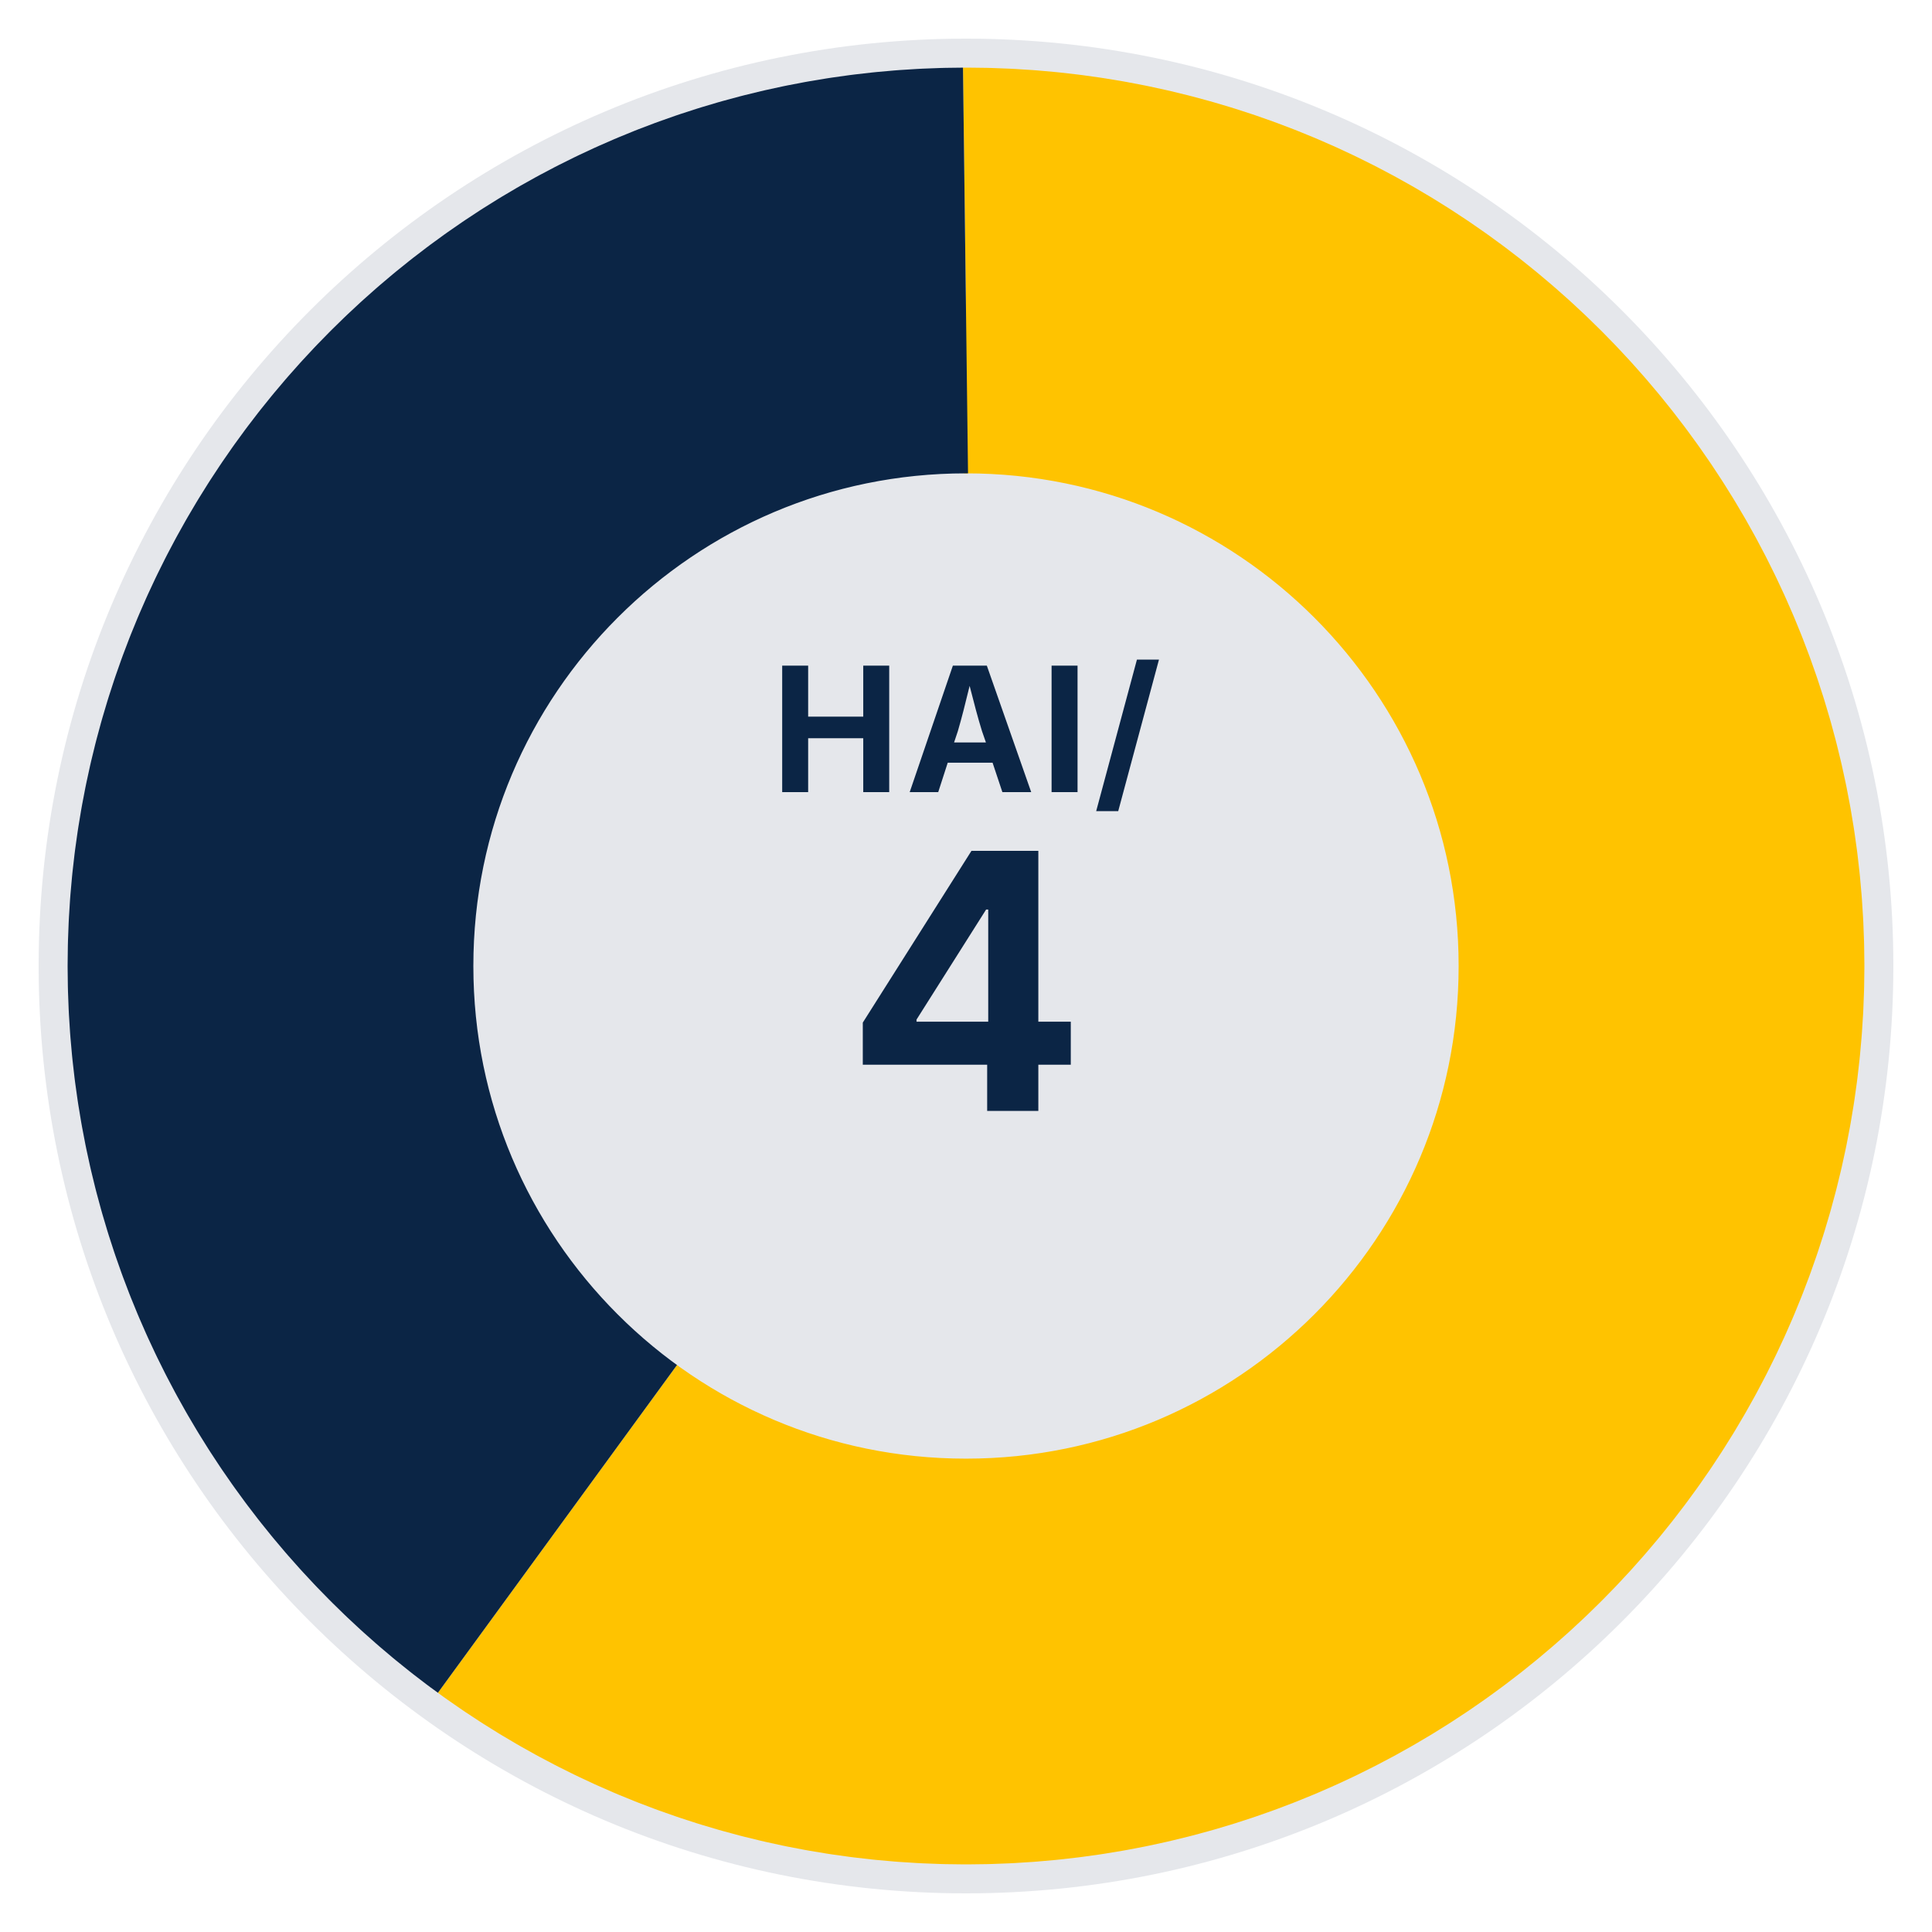
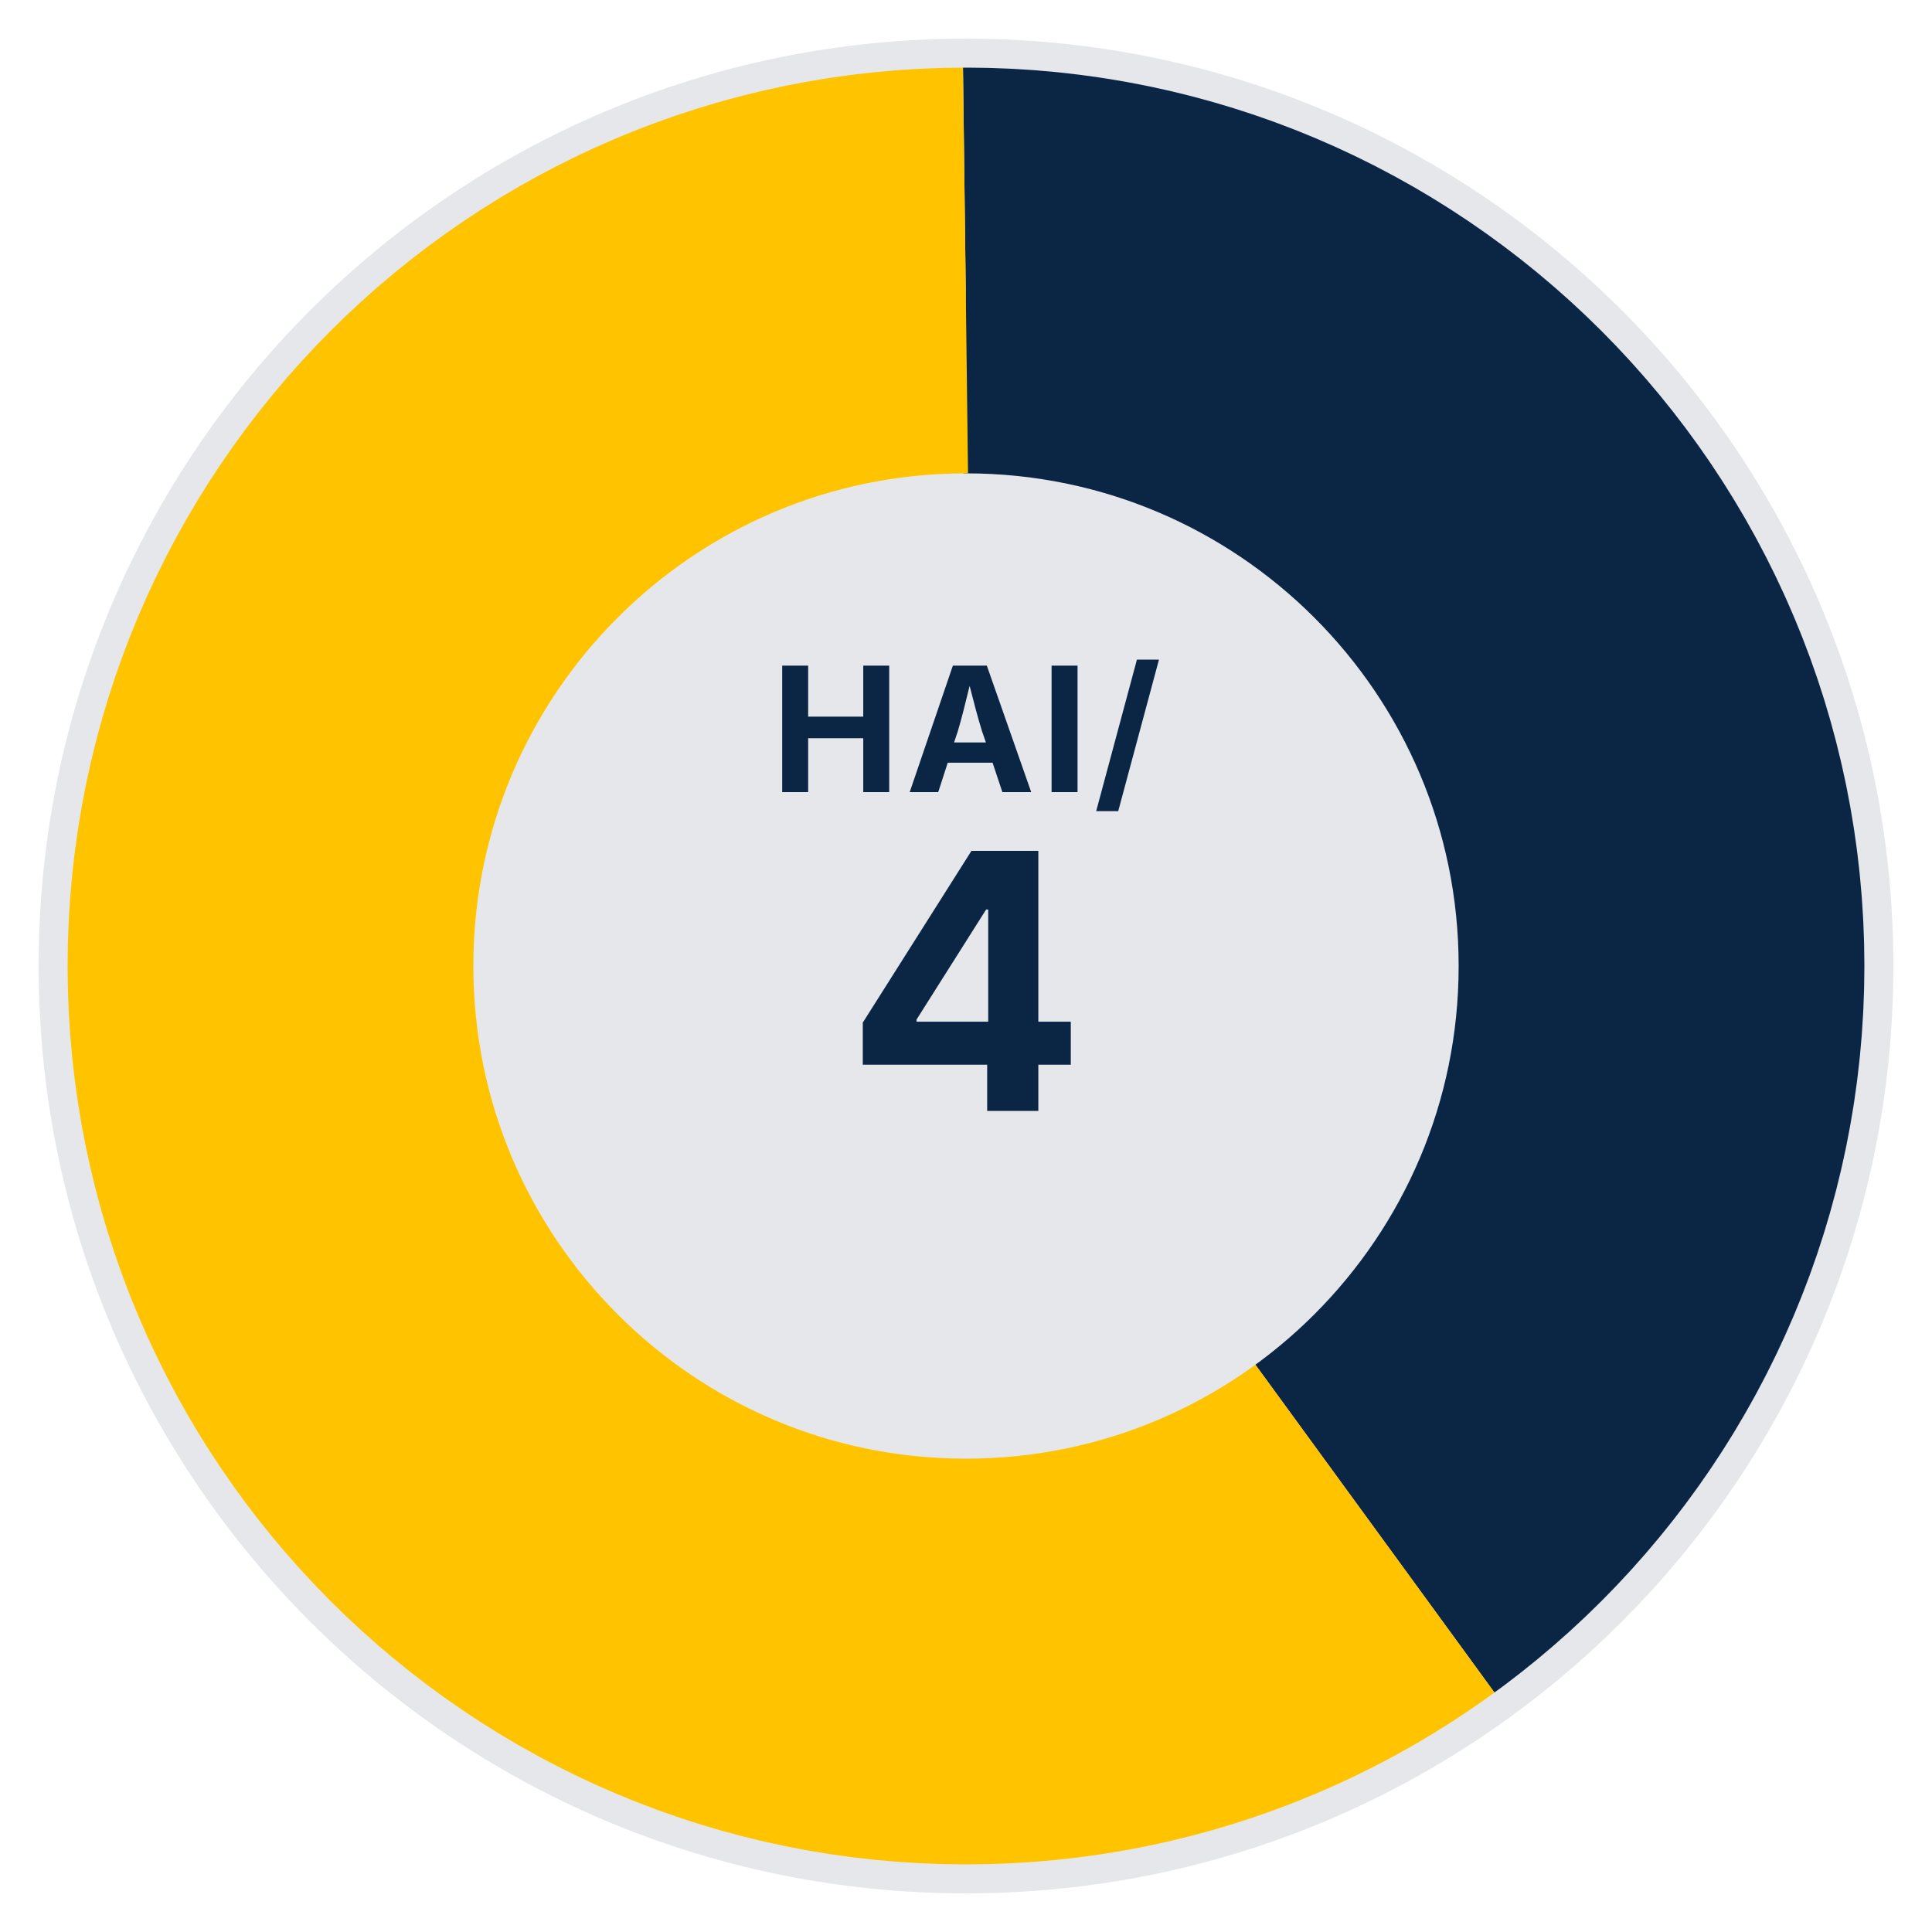
<svg xmlns="http://www.w3.org/2000/svg" width="200" height="200" viewBox="0 0 200 200" aria-label="HAI/4">
  <defs />
  <circle cx="100" cy="100" r="96" fill="#E5E7EB" opacity="1.0" />
  <g>
    <g transform="rotate(-90 100 100)">
-       <circle cx="100" cy="100" r="72" fill="none" stroke="#FFC300" stroke-width="42" stroke-linecap="butt" stroke-dasharray="271.43 180.96" />
-       <circle cx="100" cy="100" r="72" fill="none" stroke="#0B2545" stroke-width="42" stroke-linecap="butt" stroke-dasharray="180.96 271.43" stroke-dashoffset="-271.43" />
+       <circle cx="100" cy="100" r="72" fill="none" stroke="#0B2545" stroke-width="42" stroke-linecap="butt" stroke-dasharray="180.96 271.43" />
+       <circle cx="100" cy="100" r="72" fill="none" stroke="#FFC300" stroke-width="42" stroke-linecap="butt" stroke-dasharray="271.43 180.96" stroke-dashoffset="-180.96" />
    </g>
  </g>
  <circle cx="100" cy="100" r="46" fill="#E5E7EB" opacity="1.0" />
  <text x="100" y="82" text-anchor="middle" font-family="Inter, system-ui, -apple-system, 'Segoe UI', Roboto, Helvetica, Arial, sans-serif" font-size="18" font-weight="700" letter-spacing="0.5" fill="#0B2545">HAI/</text>
  <text x="100" y="115" text-anchor="middle" font-family="Inter, system-ui, -apple-system, 'Segoe UI', Roboto, Helvetica, Arial, sans-serif" font-size="37" font-weight="700" fill="#0B2545">4</text>
</svg>
